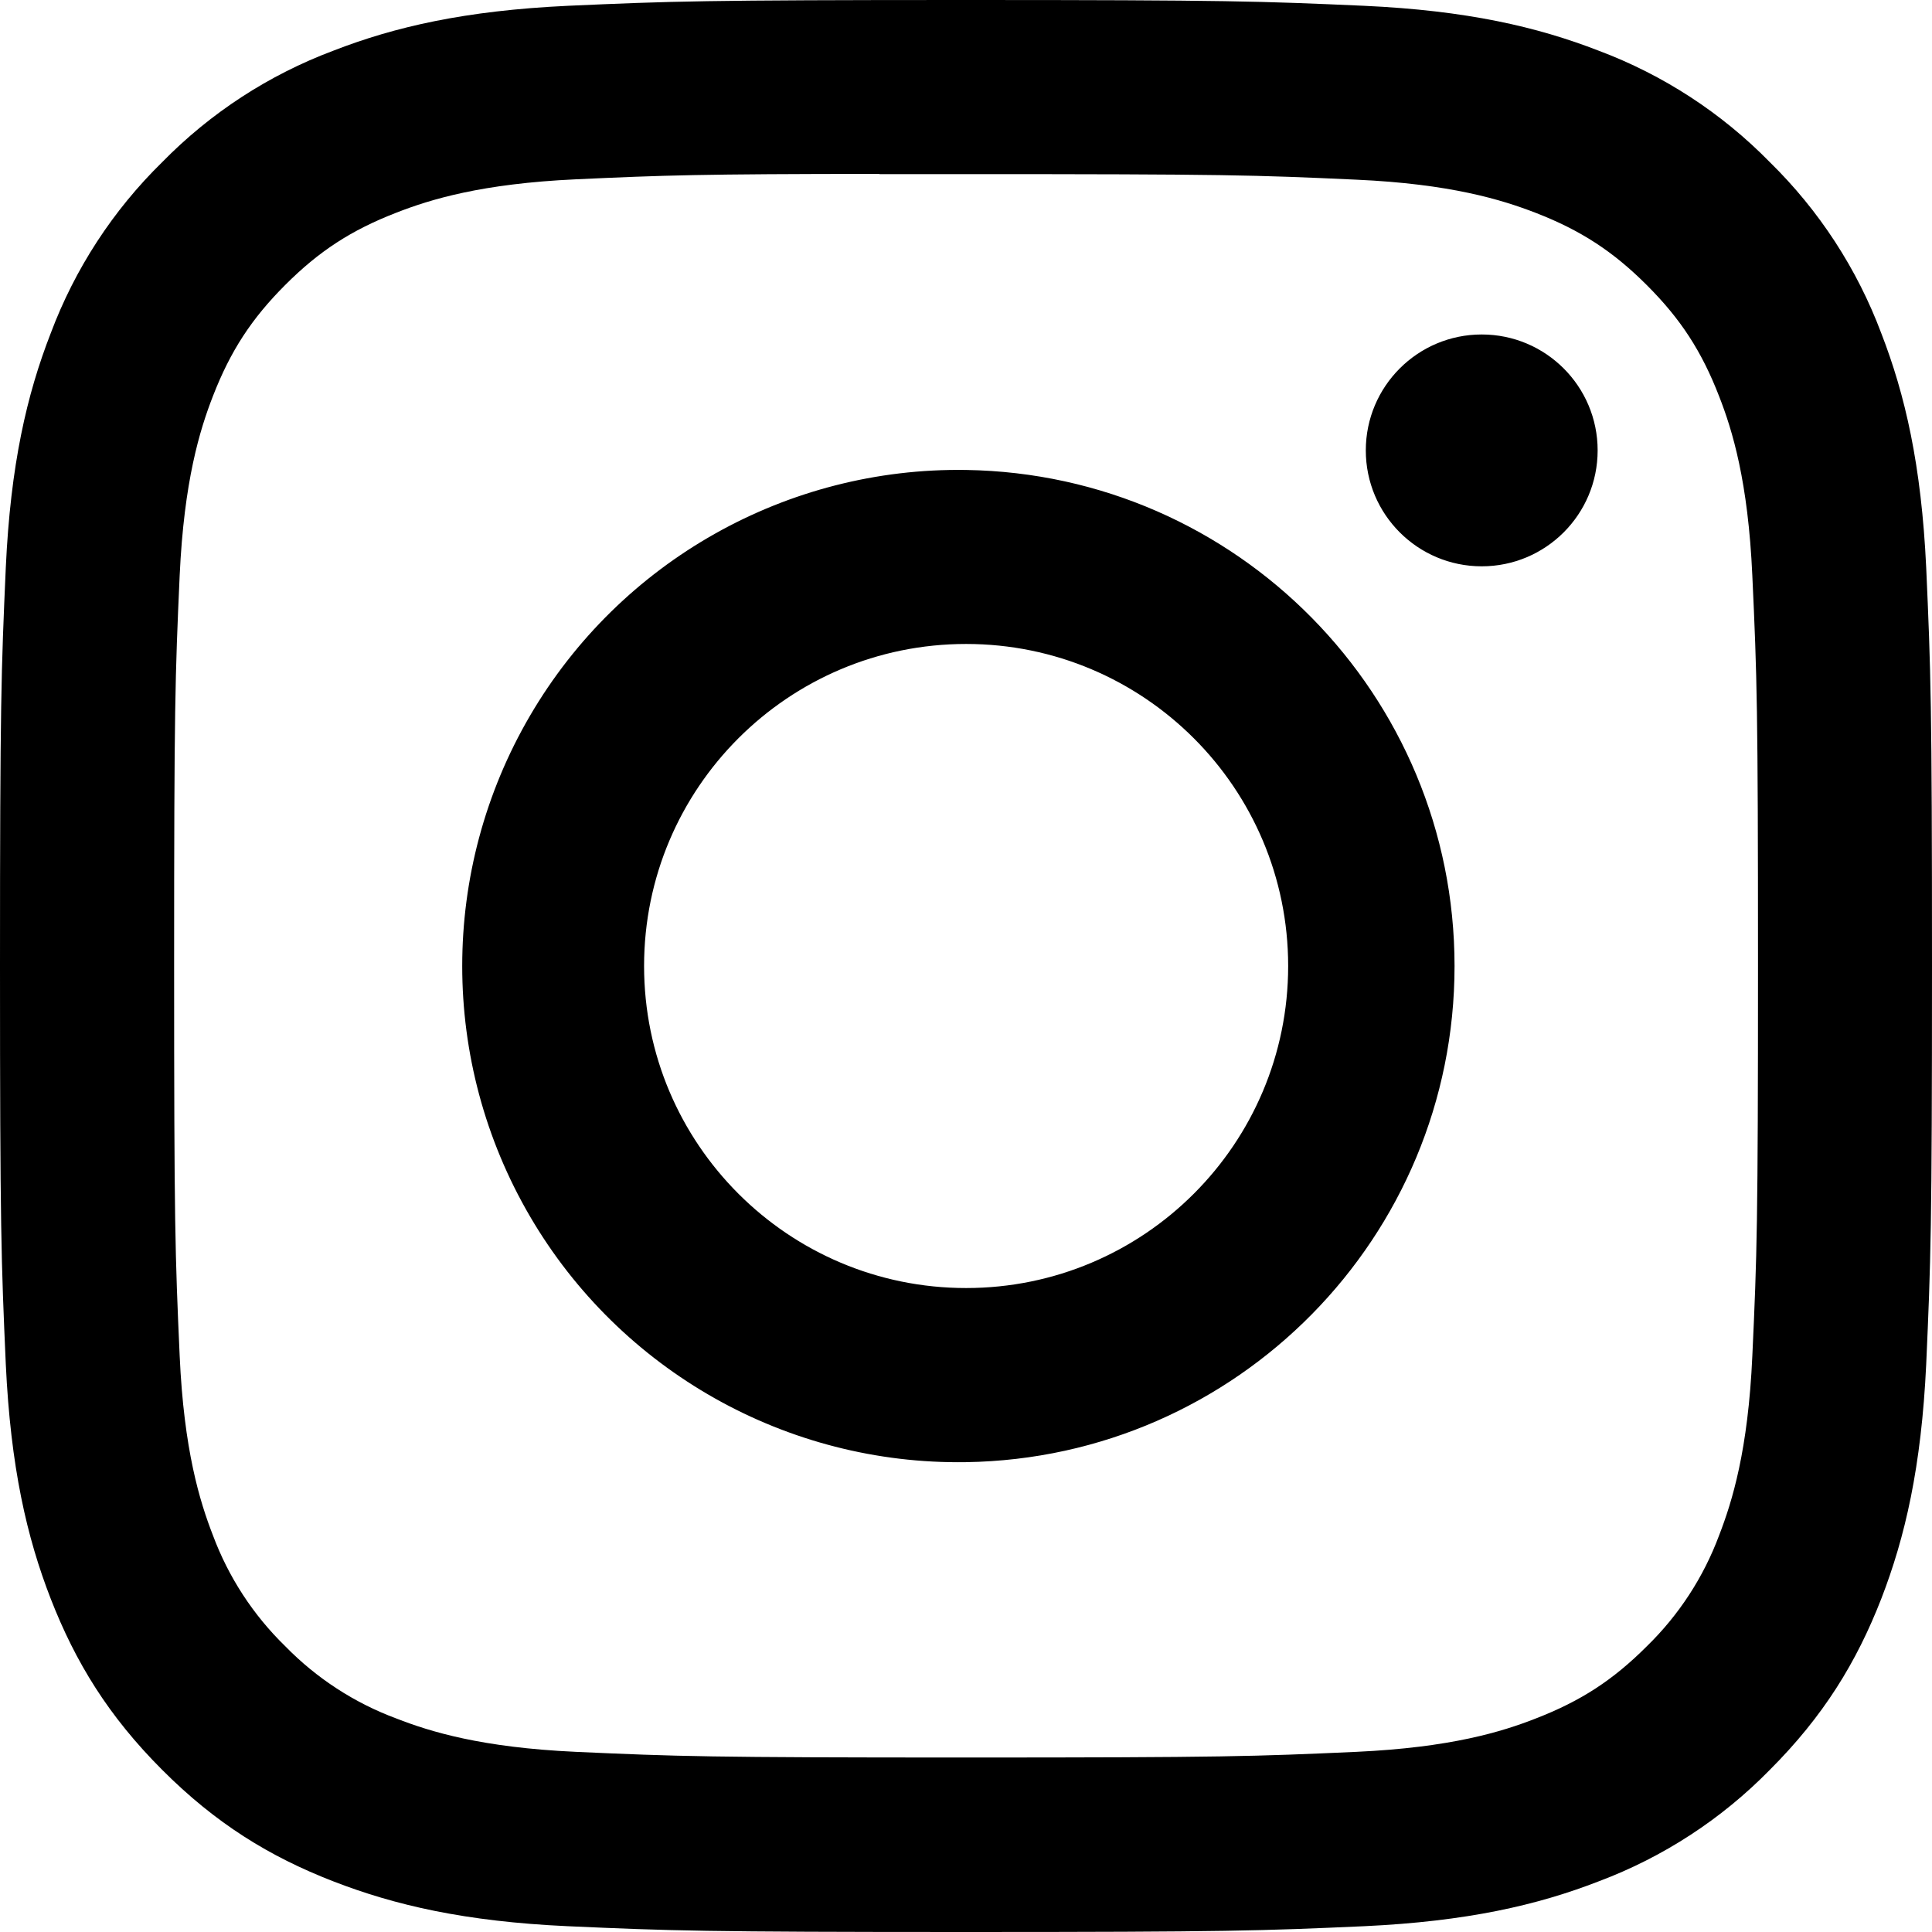
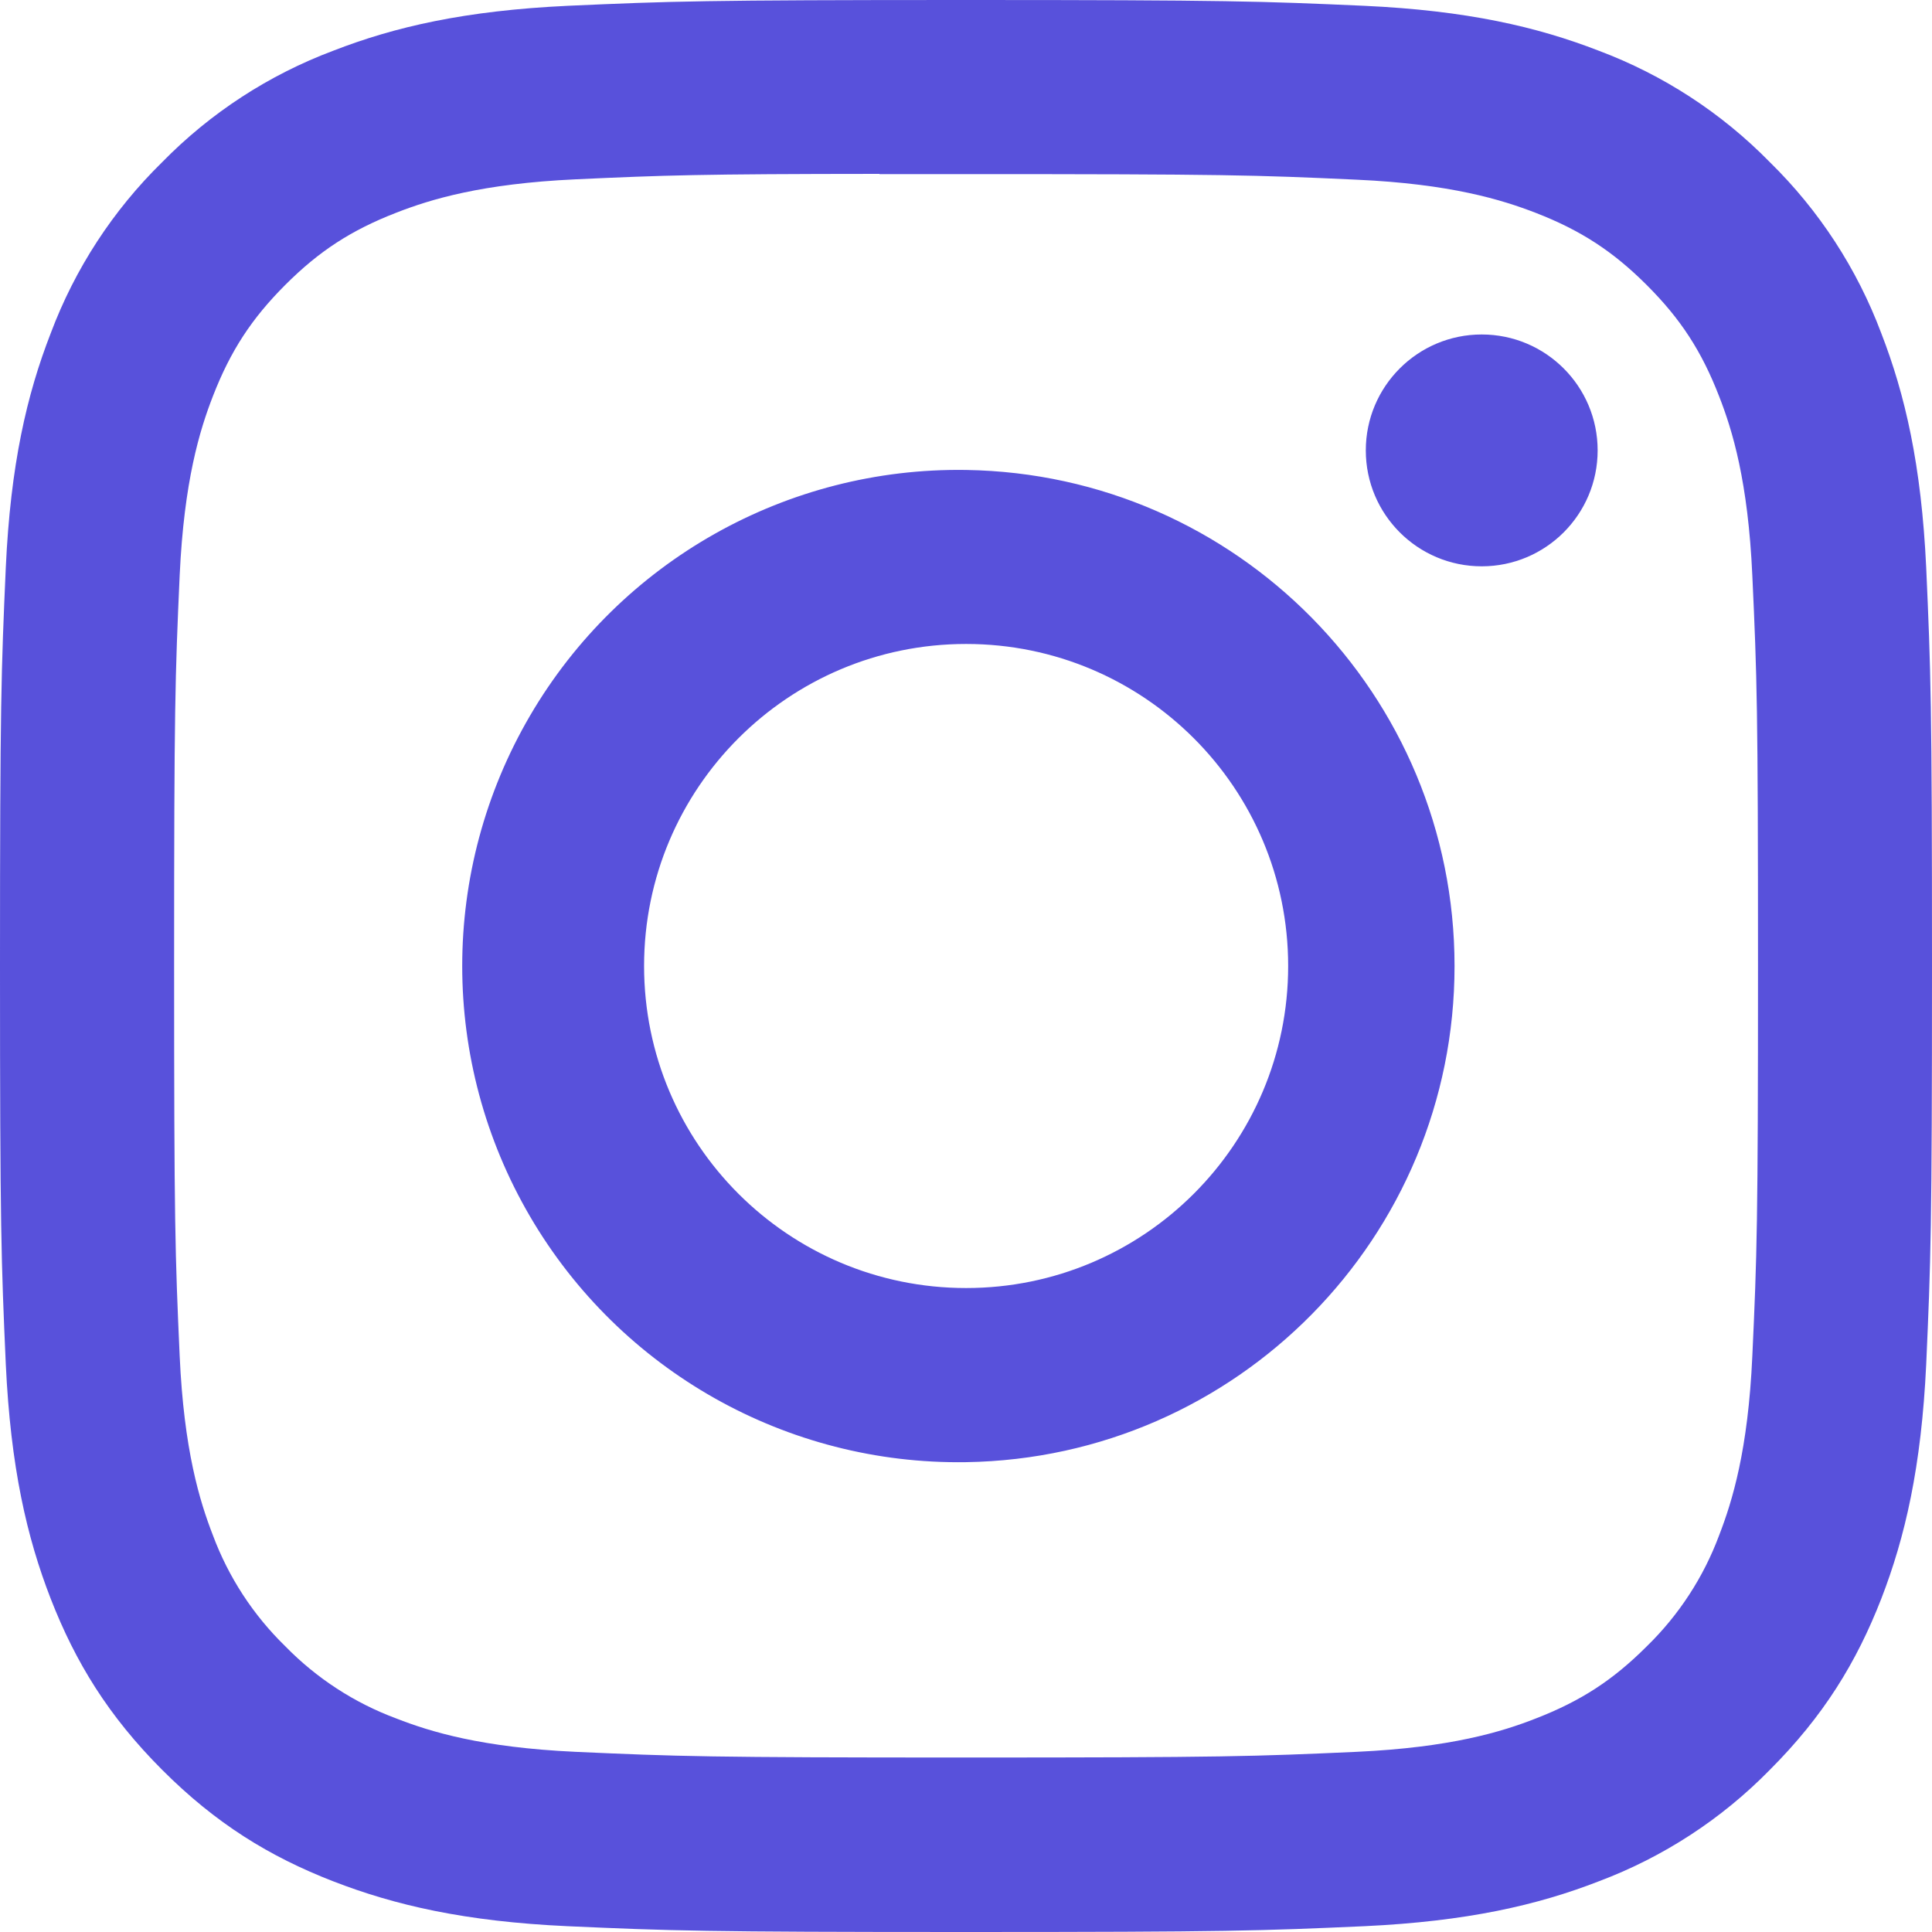
- <svg xmlns="http://www.w3.org/2000/svg" width="16" height="16" fill="currentColor" class="bi bi-instagram" viewBox="0 0 16 16">
+ <svg xmlns="http://www.w3.org/2000/svg" width="16" height="16" fill="#5851DB" class="bi bi-instagram" viewBox="0 0 16 16">
  <path d="M8 0C5.829 0 5.556.01 4.703.048 3.85.088 3.269.222 2.76.42a3.9 3.9 0 0 0-1.417.923A3.9 3.9 0 0 0 .42 2.76C.222 3.268.087 3.85.048 4.7.01 5.555 0 5.827 0 8.001c0 2.172.01 2.444.048 3.297.04.852.174 1.433.372 1.942.205.526.478.972.923 1.417.444.445.89.719 1.416.923.51.198 1.09.333 1.942.372C5.555 15.99 5.827 16 8 16s2.444-.01 3.298-.048c.851-.04 1.434-.174 1.943-.372a3.9 3.9 0 0 0 1.416-.923c.445-.445.718-.891.923-1.417.197-.509.332-1.09.372-1.942C15.99 10.445 16 10.173 16 8s-.01-2.445-.048-3.299c-.04-.851-.175-1.433-.372-1.941a3.9 3.9 0 0 0-.923-1.417A3.9 3.9 0 0 0 13.24.42c-.51-.198-1.092-.333-1.943-.372C10.443.01 10.172 0 7.998 0zm-.717 1.442h.718c2.136 0 2.389.007 3.232.046.78.035 1.204.166 1.486.275.373.145.64.319.92.599s.453.546.598.92c.11.281.24.705.275 1.485.039.843.047 1.096.047 3.231s-.008 2.389-.047 3.232c-.035.78-.166 1.203-.275 1.485a2.5 2.5 0 0 1-.599.919c-.28.28-.546.453-.92.598-.28.11-.704.24-1.485.276-.843.038-1.096.047-3.232.047s-2.39-.009-3.233-.047c-.78-.036-1.203-.166-1.485-.276a2.5 2.5 0 0 1-.92-.598 2.5 2.5 0 0 1-.6-.92c-.109-.281-.24-.705-.275-1.485-.038-.843-.046-1.096-.046-3.233s.008-2.388.046-3.231c.036-.78.166-1.204.276-1.486.145-.373.319-.64.599-.92s.546-.453.92-.598c.282-.11.705-.24 1.485-.276.738-.034 1.024-.044 2.515-.045zm4.988 1.328a.96.96 0 1 0 0 1.92.96.96 0 0 0 0-1.92m-4.27 1.122a4.109 4.109 0 1 0 0 8.217 4.109 4.109 0 0 0 0-8.217m0 1.441a2.667 2.667 0 1 1 0 5.334 2.667 2.667 0 0 1 0-5.334" />
</svg>
